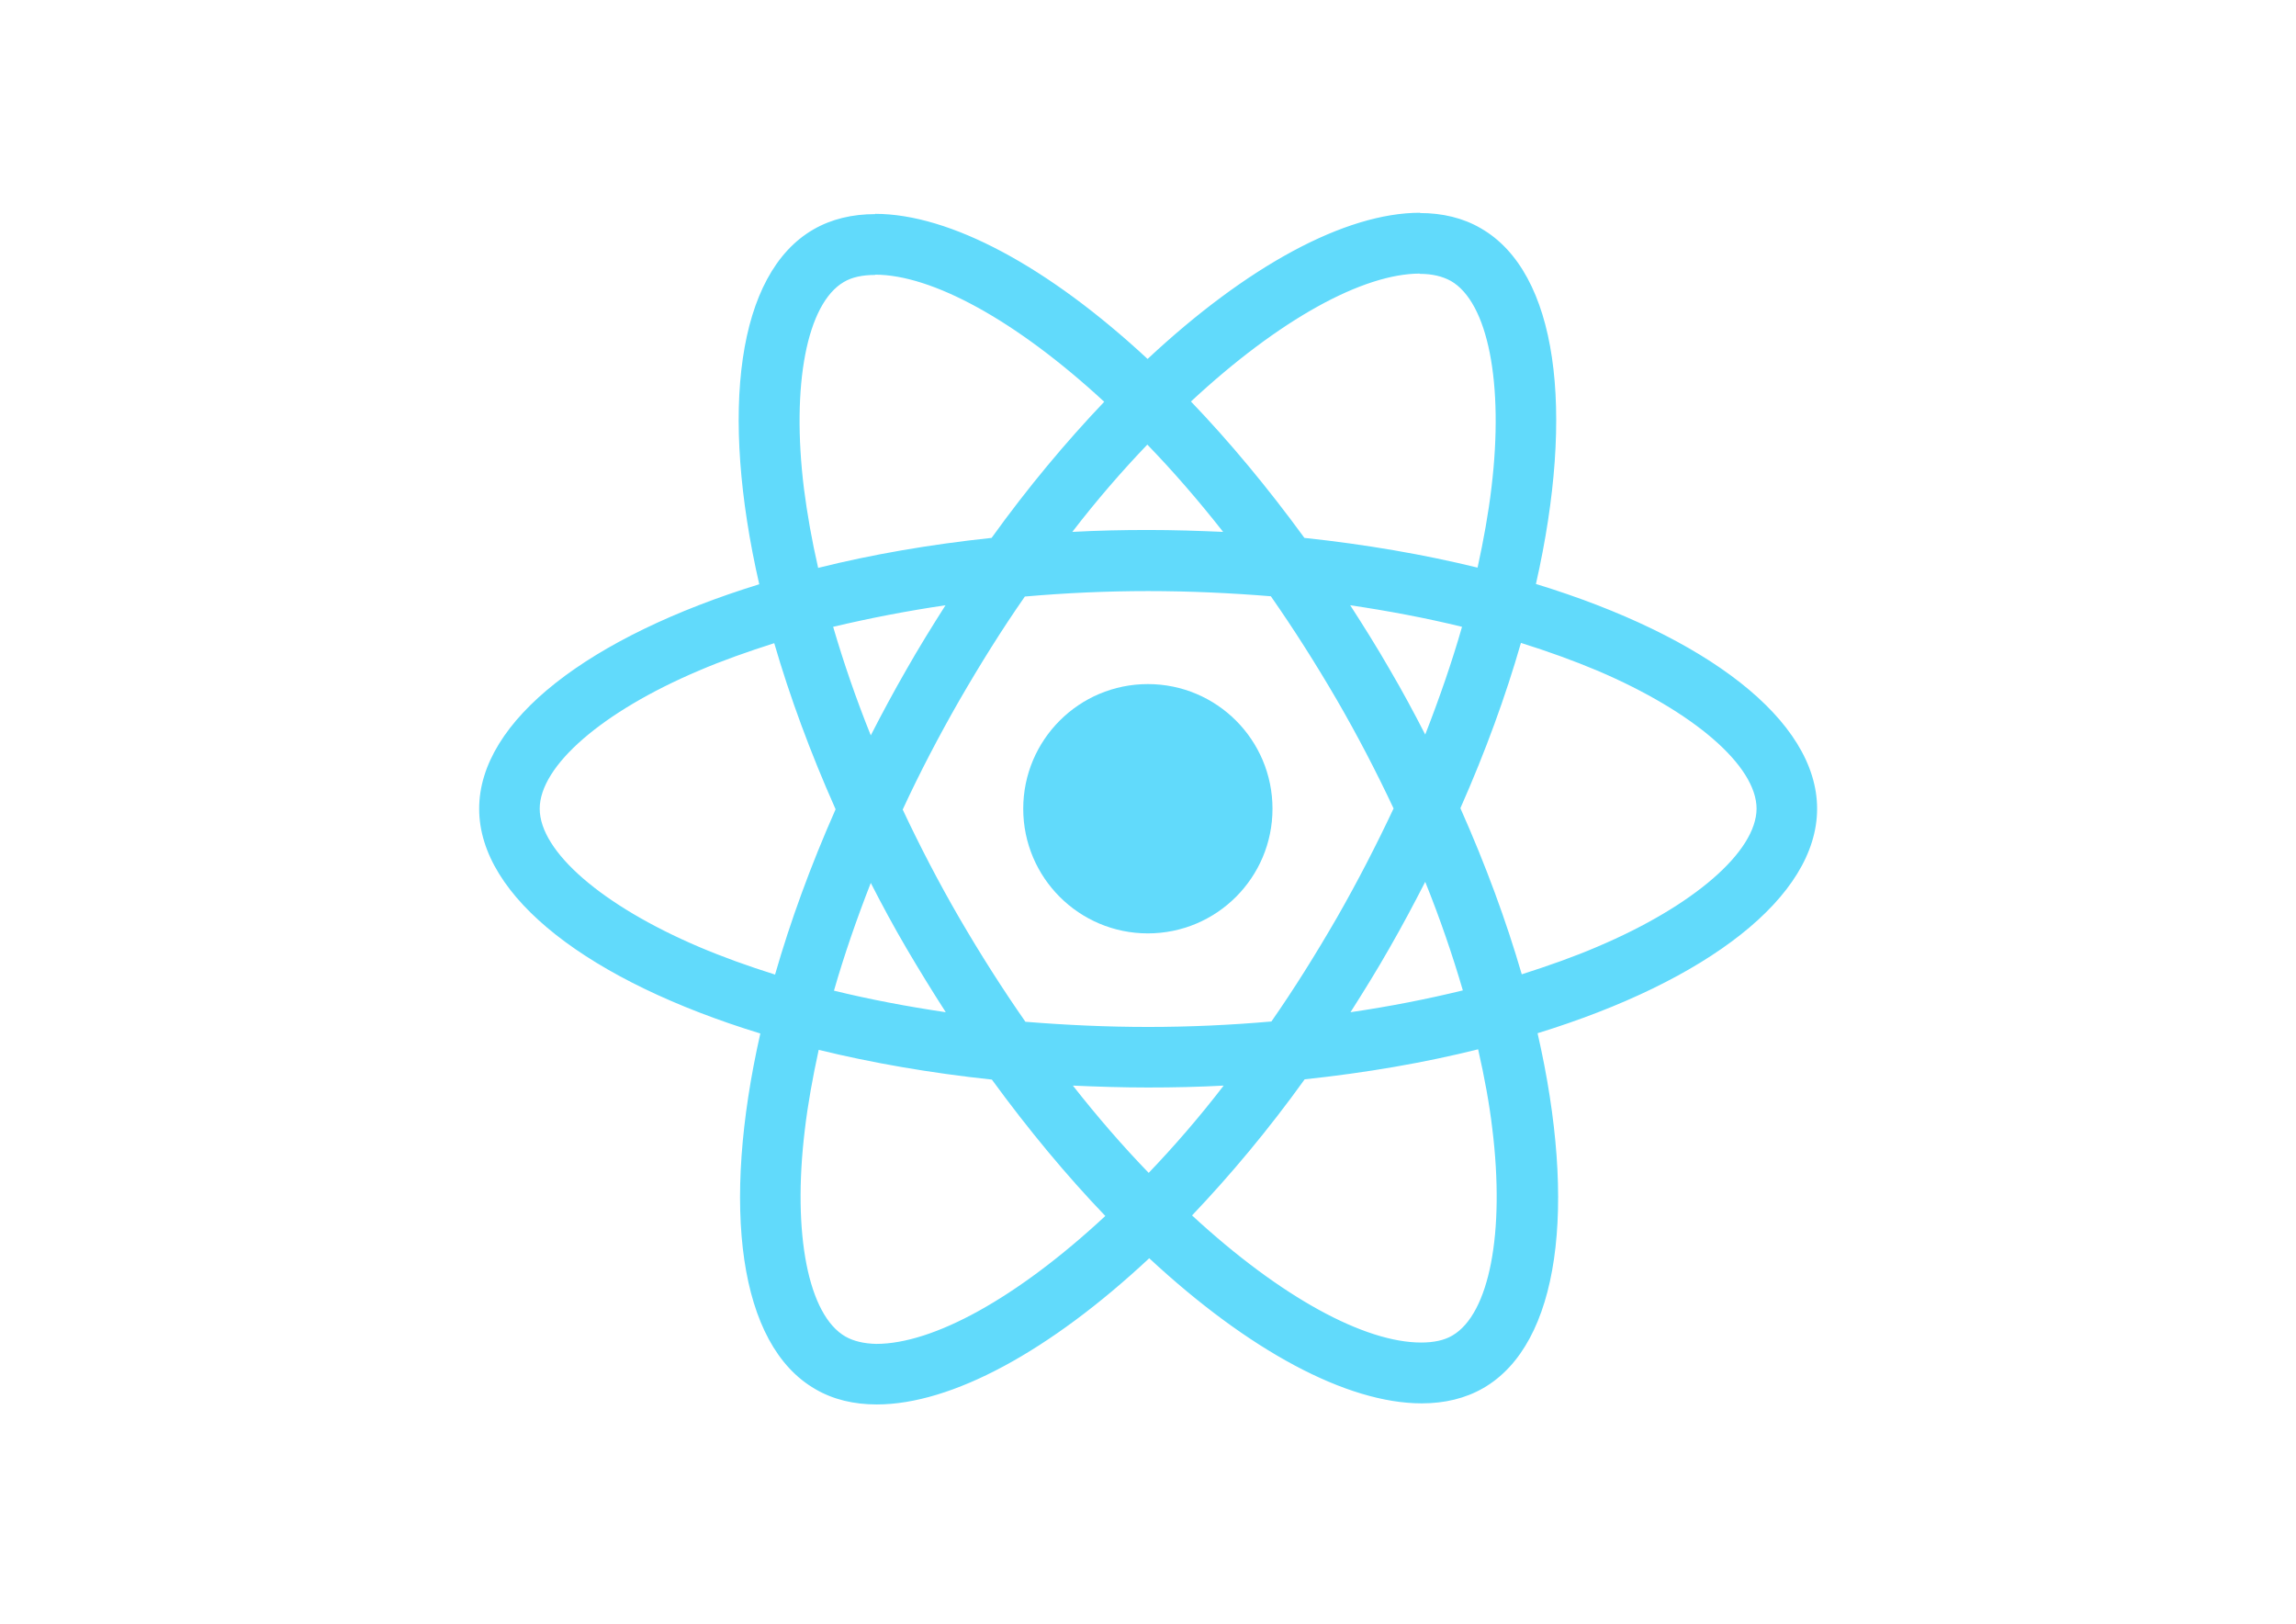
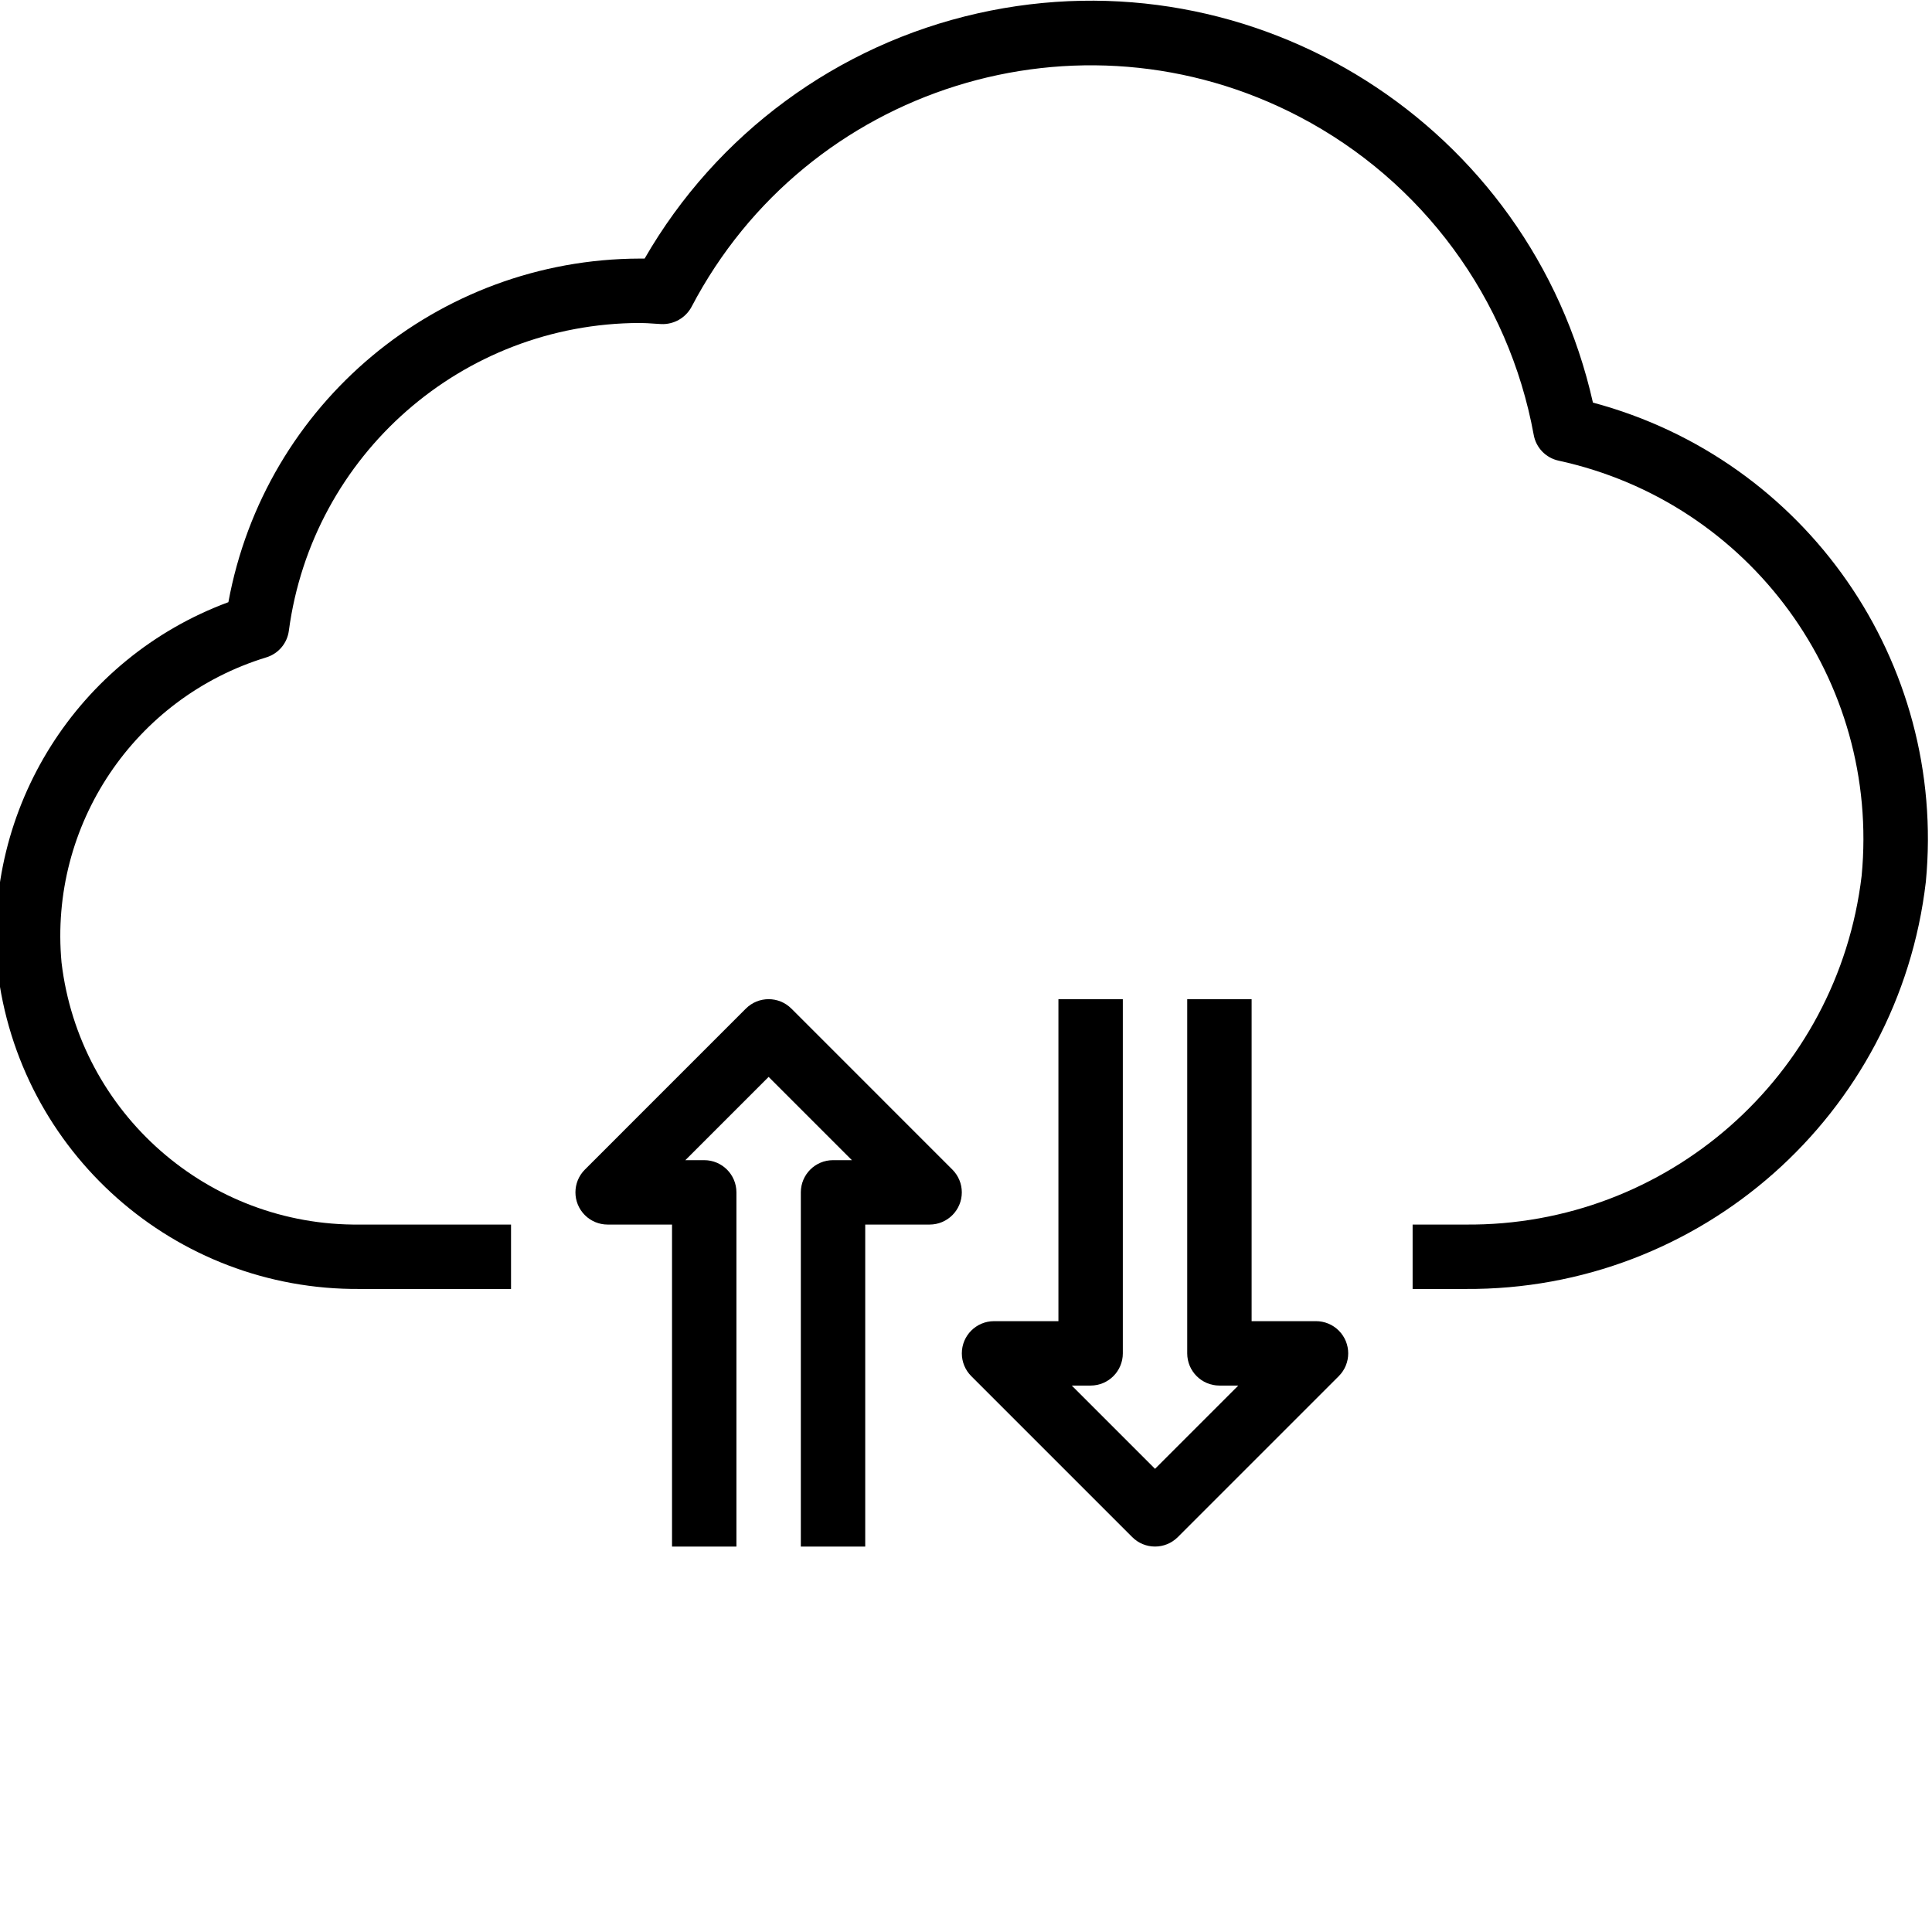
- <svg xmlns="http://www.w3.org/2000/svg" viewBox="0 0 841.9 595.3">
-   <g fill="#61DAFB">
-     <path d="M666.3 296.5c0-32.5-40.7-63.3-103.1-82.4 14.4-63.6 8-114.2-20.2-130.4-6.5-3.8-14.1-5.6-22.4-5.6v22.3c4.6 0 8.3.9 11.4 2.6 13.6 7.8 19.5 37.5 14.9 75.7-1.1 9.4-2.9 19.3-5.1 29.4-19.6-4.8-41-8.5-63.5-10.9-13.5-18.5-27.5-35.3-41.6-50 32.6-30.3 63.2-46.9 84-46.9V78c-27.5 0-63.5 19.6-99.9 53.6-36.4-33.8-72.4-53.2-99.9-53.2v22.3c20.7 0 51.4 16.5 84 46.6-14 14.7-28 31.4-41.3 49.9-22.6 2.4-44 6.1-63.6 11-2.3-10-4-19.7-5.2-29-4.7-38.2 1.1-67.9 14.6-75.8 3-1.8 6.9-2.6 11.5-2.6V78.5c-8.4 0-16 1.8-22.6 5.6-28.1 16.2-34.4 66.7-19.9 130.1-62.2 19.2-102.7 49.9-102.7 82.3 0 32.5 40.7 63.3 103.1 82.4-14.4 63.6-8 114.2 20.2 130.4 6.5 3.8 14.1 5.6 22.5 5.6 27.5 0 63.5-19.6 99.9-53.6 36.4 33.8 72.4 53.2 99.9 53.2 8.4 0 16-1.8 22.6-5.6 28.1-16.2 34.4-66.7 19.9-130.1 62-19.1 102.5-49.9 102.5-82.3zm-130.2-66.7c-3.7 12.9-8.3 26.2-13.5 39.5-4.1-8-8.4-16-13.1-24-4.6-8-9.5-15.8-14.4-23.4 14.2 2.1 27.9 4.7 41 7.9zm-45.8 106.5c-7.8 13.5-15.8 26.3-24.1 38.2-14.9 1.3-30 2-45.2 2-15.1 0-30.2-.7-45-1.9-8.3-11.9-16.4-24.6-24.2-38-7.6-13.1-14.5-26.4-20.8-39.8 6.2-13.4 13.2-26.8 20.7-39.9 7.8-13.5 15.8-26.3 24.1-38.2 14.9-1.3 30-2 45.2-2 15.1 0 30.2.7 45 1.9 8.3 11.9 16.4 24.6 24.2 38 7.6 13.1 14.5 26.4 20.8 39.8-6.3 13.4-13.2 26.8-20.7 39.9zm32.3-13c5.4 13.4 10 26.8 13.8 39.8-13.1 3.2-26.9 5.9-41.2 8 4.9-7.7 9.8-15.6 14.4-23.7 4.6-8 8.9-16.1 13-24.1zM421.2 430c-9.3-9.6-18.6-20.3-27.8-32 9 .4 18.2.7 27.5.7 9.4 0 18.7-.2 27.8-.7-9 11.7-18.3 22.4-27.5 32zm-74.4-58.9c-14.2-2.1-27.9-4.7-41-7.9 3.7-12.9 8.3-26.2 13.5-39.5 4.1 8 8.4 16 13.1 24 4.7 8 9.5 15.8 14.4 23.4zM420.7 163c9.3 9.6 18.6 20.3 27.8 32-9-.4-18.2-.7-27.5-.7-9.4 0-18.7.2-27.8.7 9-11.7 18.3-22.4 27.5-32zm-74 58.9c-4.9 7.7-9.8 15.6-14.4 23.7-4.6 8-8.9 16-13 24-5.4-13.4-10-26.8-13.8-39.8 13.1-3.1 26.9-5.8 41.2-7.9zm-90.5 125.2c-35.4-15.1-58.3-34.9-58.3-50.6 0-15.7 22.9-35.6 58.3-50.6 8.6-3.7 18-7 27.7-10.1 5.7 19.6 13.2 40 22.5 60.9-9.2 20.8-16.6 41.1-22.2 60.6-9.9-3.1-19.3-6.5-28-10.2zM310 490c-13.6-7.8-19.5-37.5-14.9-75.7 1.1-9.4 2.9-19.3 5.1-29.4 19.6 4.8 41 8.5 63.5 10.9 13.5 18.5 27.5 35.3 41.6 50-32.6 30.3-63.2 46.9-84 46.9-4.5-.1-8.3-1-11.3-2.7zm237.2-76.2c4.7 38.2-1.1 67.9-14.6 75.8-3 1.8-6.9 2.6-11.5 2.6-20.7 0-51.4-16.5-84-46.6 14-14.7 28-31.4 41.3-49.9 22.6-2.4 44-6.1 63.6-11 2.3 10.1 4.1 19.8 5.2 29.1zm38.5-66.7c-8.6 3.7-18 7-27.7 10.1-5.7-19.6-13.2-40-22.5-60.9 9.2-20.8 16.6-41.1 22.2-60.6 9.9 3.1 19.3 6.5 28.1 10.2 35.4 15.1 58.3 34.9 58.3 50.6-.1 15.7-23 35.6-58.4 50.6zM320.8 78.4z" />
-     <circle cx="420.9" cy="296.5" r="45.7" />
+ <svg xmlns="http://www.w3.org/2000/svg" version="1.1" id="Capa_1" x="0px" y="0px" viewBox="0 0 480.007 480.007" style="enable-background:new 0 0 480.007 480.007;" xml:space="preserve">
+   <defs id="defs3853" />
+   <g id="g3807" transform="translate(-1.016964,-47.79731)" style="fill:#000000">
+     <linearGradient id="SVGID_1_" gradientUnits="userSpaceOnUse" x1="-59.521" y1="572.166" x2="28.428" y2="572.166" gradientTransform="matrix(8,0,0,-8,455.1195,4941.369)">
+       <stop offset="0" style="stop-color:#E93E3A" id="stop3785" />
+       <stop offset="0.355" style="stop-color:#ED683C" id="stop3787" />
+       <stop offset="0.688" style="stop-color:#F3903F" id="stop3789" />
+       <stop offset="1" style="stop-color:#FDC70C" id="stop3791" />
+     </linearGradient>
+     <path style="fill:#000000" d="m 197.639,298.385 c -3.124,-3.123 -8.188,-3.123 -11.312,0 l -40,40 c -3.124,3.125 -3.123,8.19 0.002,11.314 1.5,1.499 3.534,2.342 5.654,2.342 h 16 v 80 h 16 v -88 c 0,-4.418 -3.582,-8 -8,-8 h -4.688 l 20.688,-20.688 20.688,20.688 h -4.688 c -4.418,0 -8,3.582 -8,8 v 88 h 16 v -80 h 16 c 4.418,-10e-4 7.999,-3.583 7.998,-8.002 0,-2.121 -0.843,-4.154 -2.342,-5.654 z" id="path3794" />
+     <linearGradient id="SVGID_2_" gradientUnits="userSpaceOnUse" x1="-59.521" y1="572.166" x2="28.428" y2="572.166" gradientTransform="matrix(8,0,0,-8,455.1195,4941.369)">
+       <stop offset="0" style="stop-color:#E93E3A" id="stop3796" />
+       <stop offset="0.355" style="stop-color:#ED683C" id="stop3798" />
+       <stop offset="0.688" style="stop-color:#F3903F" id="stop3800" />
+       <stop offset="1" style="stop-color:#FDC70C" id="stop3802" />
+     </linearGradient>
+     <path style="fill:#000000" d="m 327.983,376.041 h -16 v -80 h -16 v 88 c 0,4.418 3.582,8 8,8 h 4.688 l -20.688,20.688 -20.688,-20.688 h 4.688 c 4.418,0 8,-3.582 8,-8 v -88 h -16 v 80 h -16 c -4.418,10e-4 -7.999,3.583 -7.998,8.002 0,2.121 0.843,4.154 2.342,5.654 l 40,40 c 3.124,3.123 8.188,3.123 11.312,0 l 40,-40 c 3.124,-3.125 3.123,-8.19 -0.002,-11.314 -1.5,-1.499 -3.533,-2.342 -5.654,-2.342 z" id="path3805" />
  </g>
+   <linearGradient id="SVGID_3_" gradientUnits="userSpaceOnUse" x1="-59.521" y1="591.67" x2="28.428" y2="591.67" gradientTransform="matrix(8,0,0,-8,454.1025,4893.572)">
+     <stop offset="0" style="stop-color:#E93E3A" id="stop3809" />
+     <stop offset="0.355" style="stop-color:#ED683C" id="stop3811" />
+     <stop offset="0.688" style="stop-color:#F3903F" id="stop3813" />
+     <stop offset="1" style="stop-color:#FDC70C" id="stop3815" />
+   </linearGradient>
+   <path style="fill:#000000" d="m 395.766,100.028 c -15.504,-68.917 -83.941,-112.216 -152.858,-96.712 -34.888,7.849 -64.896,29.944 -82.75,60.928 h -1.192 c -50.188,0.122 -93.157,36.006 -102.224,85.368 -37.491,13.877 -61.016,51.172 -57.392,90.984 5.256,45.661 44.095,80.011 90.056,79.648 h 37.56 v -16 H 89.406 c -37.717,0.421 -69.682,-27.663 -74.12,-65.12 -3.133,-34.128 18.108,-65.773 50.88,-75.8 3.006,-0.917 5.196,-3.508 5.6,-6.624 5.844,-43.713 43.098,-76.377 87.2,-76.456 1.216,0 2.4,0.088 3.6,0.168 l 1.712,0.104 c 3.119,0.139 6.044,-1.517 7.528,-4.264 28.672,-54.759 96.307,-75.907 151.066,-47.235 30.526,15.984 51.988,45.138 58.182,79.035 0.575,3.189 3.017,5.716 6.184,6.4 47.596,10.354 79.934,54.657 75.288,103.144 -5.915,49.764 -48.336,87.1 -98.448,86.648 h -13.112 v 16 h 13.112 c 58.355,0.392 107.652,-43.203 114.4,-101.168 5.208,-54.559 -29.764,-104.895 -82.712,-119.048 z" id="path3818" />
+   <g id="g3820" transform="translate(-1.016964,-47.79731)">
+ </g>
+   <g id="g3822" transform="translate(-1.016964,-47.79731)">
+ </g>
+   <g id="g3824" transform="translate(-1.016964,-47.79731)">
+ </g>
+   <g id="g3826" transform="translate(-1.016964,-47.79731)">
+ </g>
+   <g id="g3828" transform="translate(-1.016964,-47.79731)">
+ </g>
+   <g id="g3830" transform="translate(-1.016964,-47.79731)">
+ </g>
+   <g id="g3832" transform="translate(-1.016964,-47.79731)">
+ </g>
+   <g id="g3834" transform="translate(-1.016964,-47.79731)">
+ </g>
+   <g id="g3836" transform="translate(-1.016964,-47.79731)">
+ </g>
+   <g id="g3838" transform="translate(-1.016964,-47.79731)">
+ </g>
+   <g id="g3840" transform="translate(-1.016964,-47.79731)">
+ </g>
+   <g id="g3842" transform="translate(-1.016964,-47.79731)">
+ </g>
+   <g id="g3844" transform="translate(-1.016964,-47.79731)">
+ </g>
+   <g id="g3846" transform="translate(-1.016964,-47.79731)">
+ </g>
+   <g id="g3848" transform="translate(-1.016964,-47.79731)">
+ </g>
+   <flowRoot xml:space="preserve" id="flowRoot3857" style="font-style:normal;font-variant:normal;font-weight:normal;font-stretch:normal;font-size:85.333px;line-height:1.25;font-family:'Elite Danger';-inkscape-font-specification:'Elite Danger';letter-spacing:0px;word-spacing:0px;fill:#000000;fill-opacity:1;stroke:none" transform="matrix(2.116181,0,0,1.822666,-306.9611,-326.2138)">
+     <flowRegion id="flowRegion3859" style="font-style:normal;font-variant:normal;font-weight:normal;font-stretch:normal;font-size:85.333px;font-family:'Elite Danger';-inkscape-font-specification:'Elite Danger'">
+       <rect id="rect3861" width="238.987" height="100.679" x="140.341" y="362.039" ry="0" style="font-style:normal;font-variant:normal;font-weight:normal;font-stretch:normal;font-size:85.333px;font-family:'Elite Danger';-inkscape-font-specification:'Elite Danger'" />
+     </flowRegion>
+     <flowPara id="flowPara3863">SupFile</flowPara>
+   </flowRoot>
</svg>
